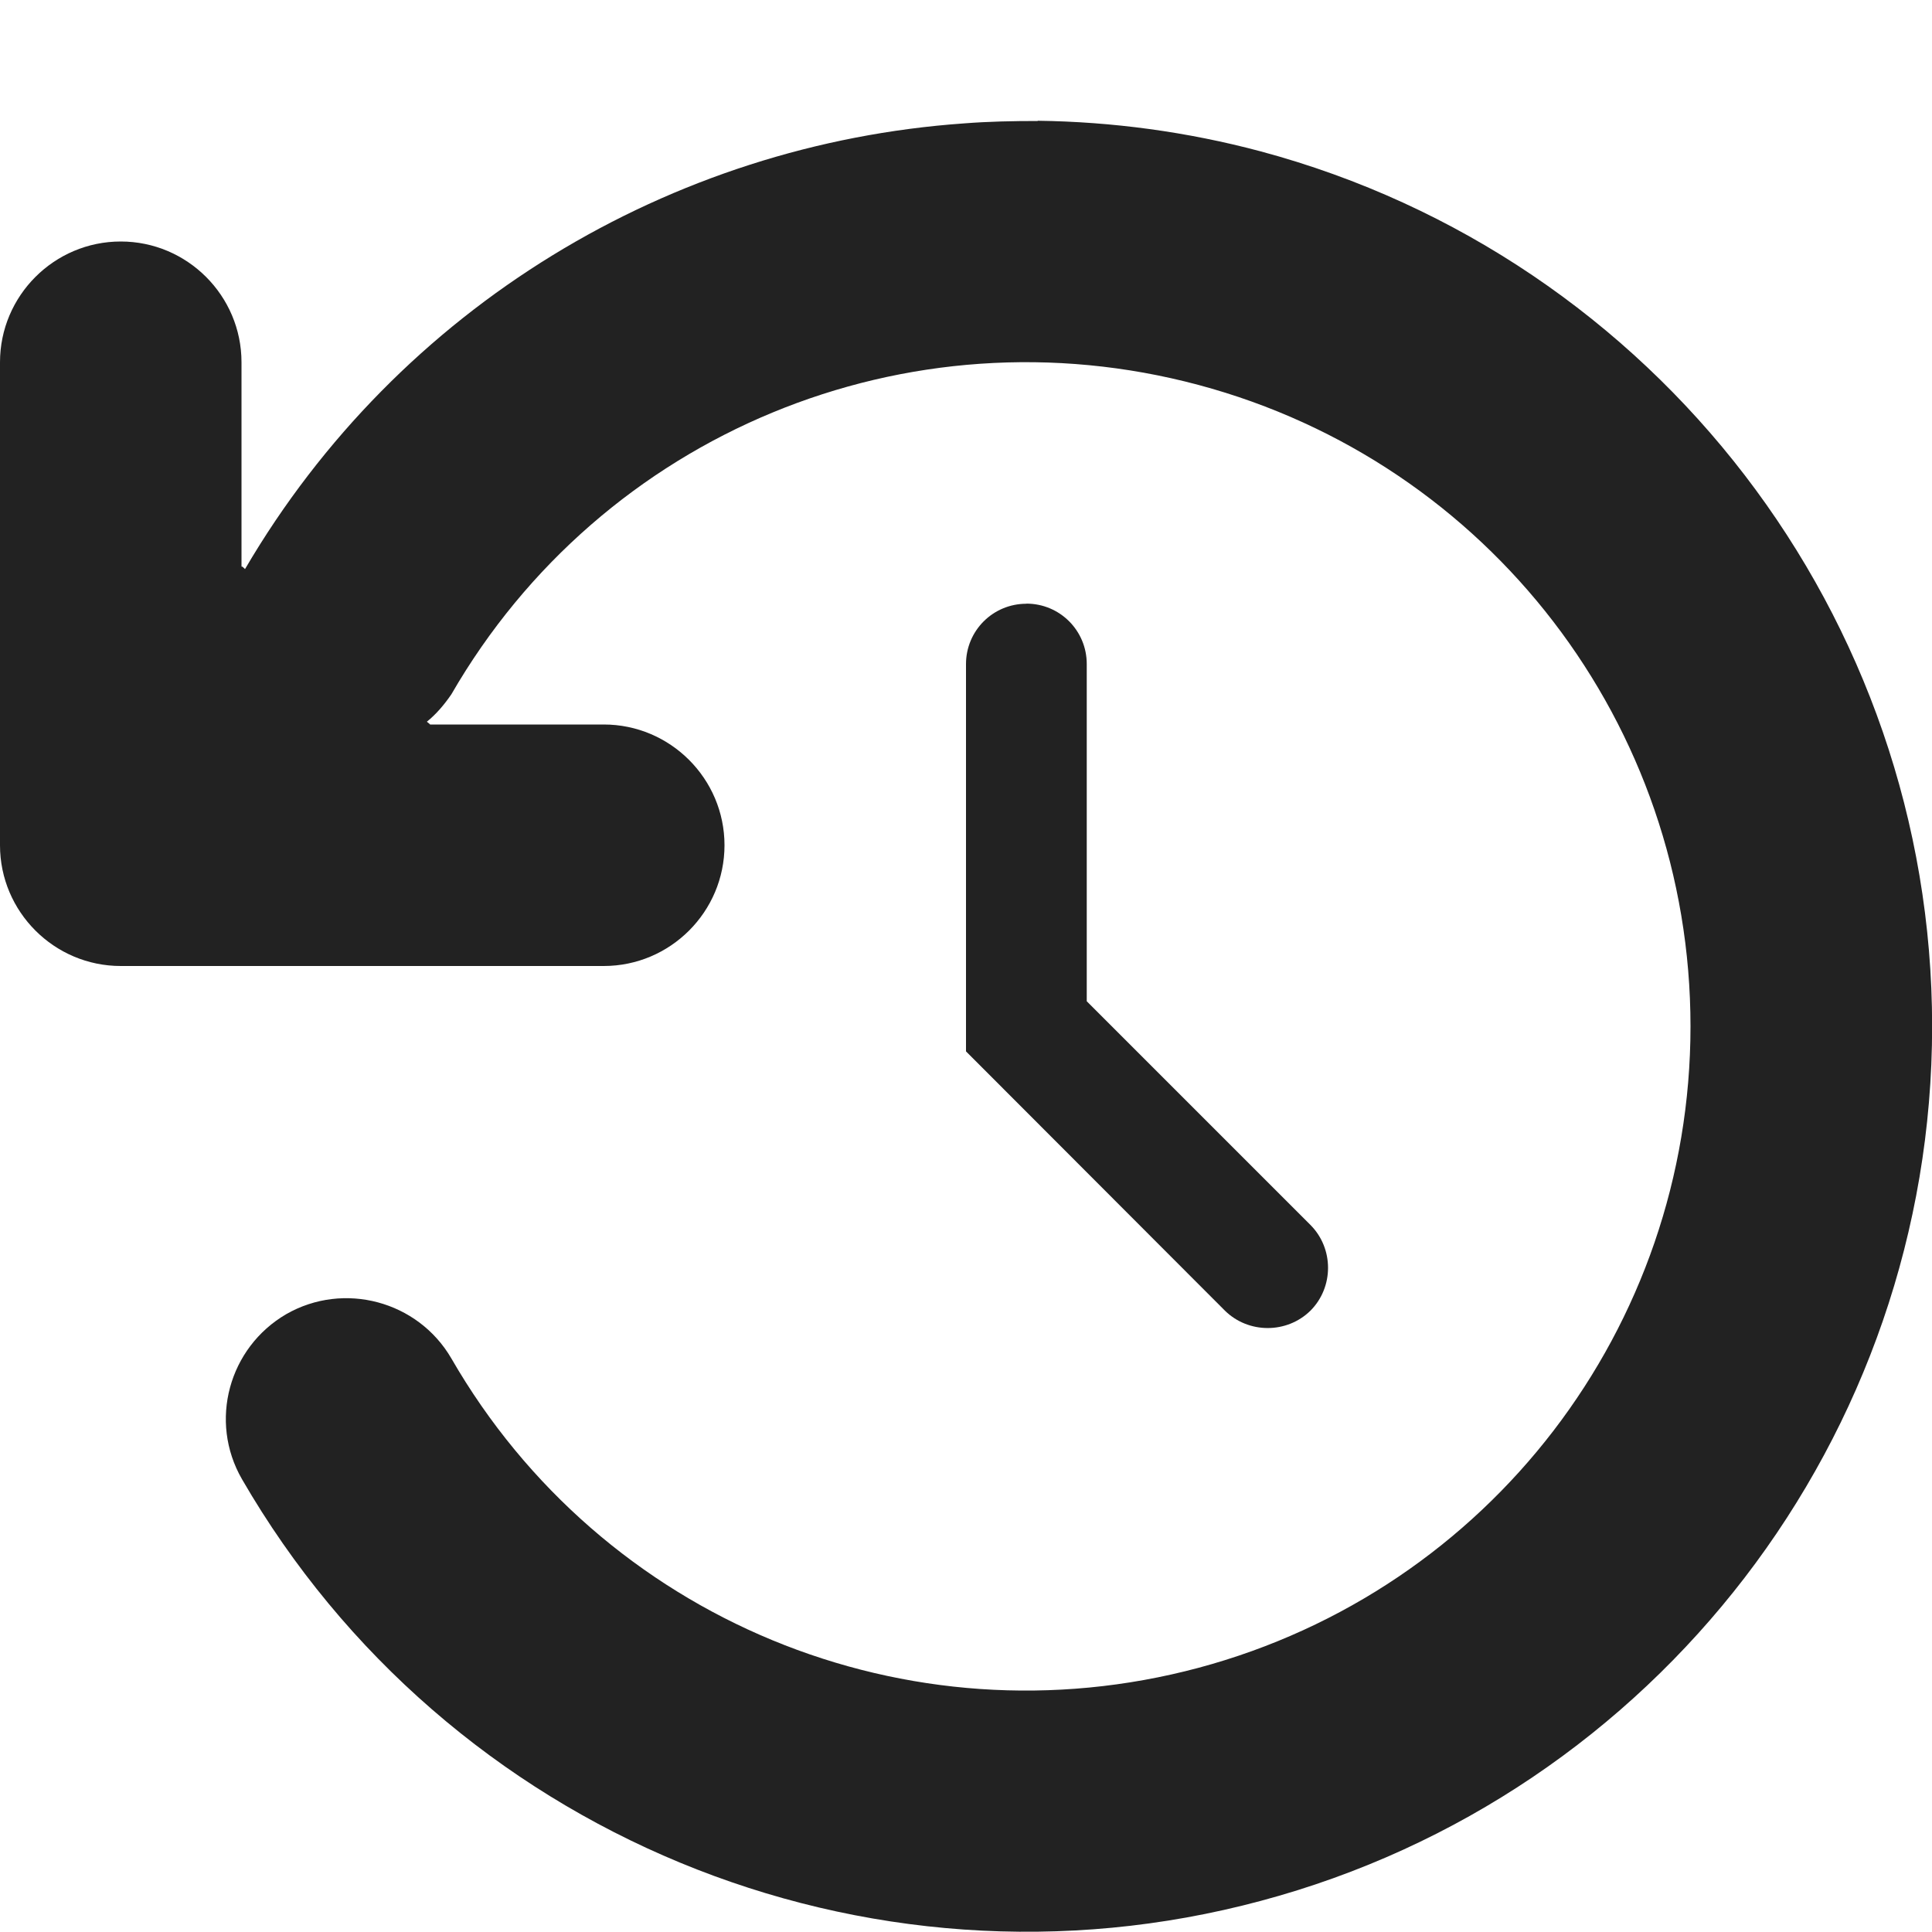
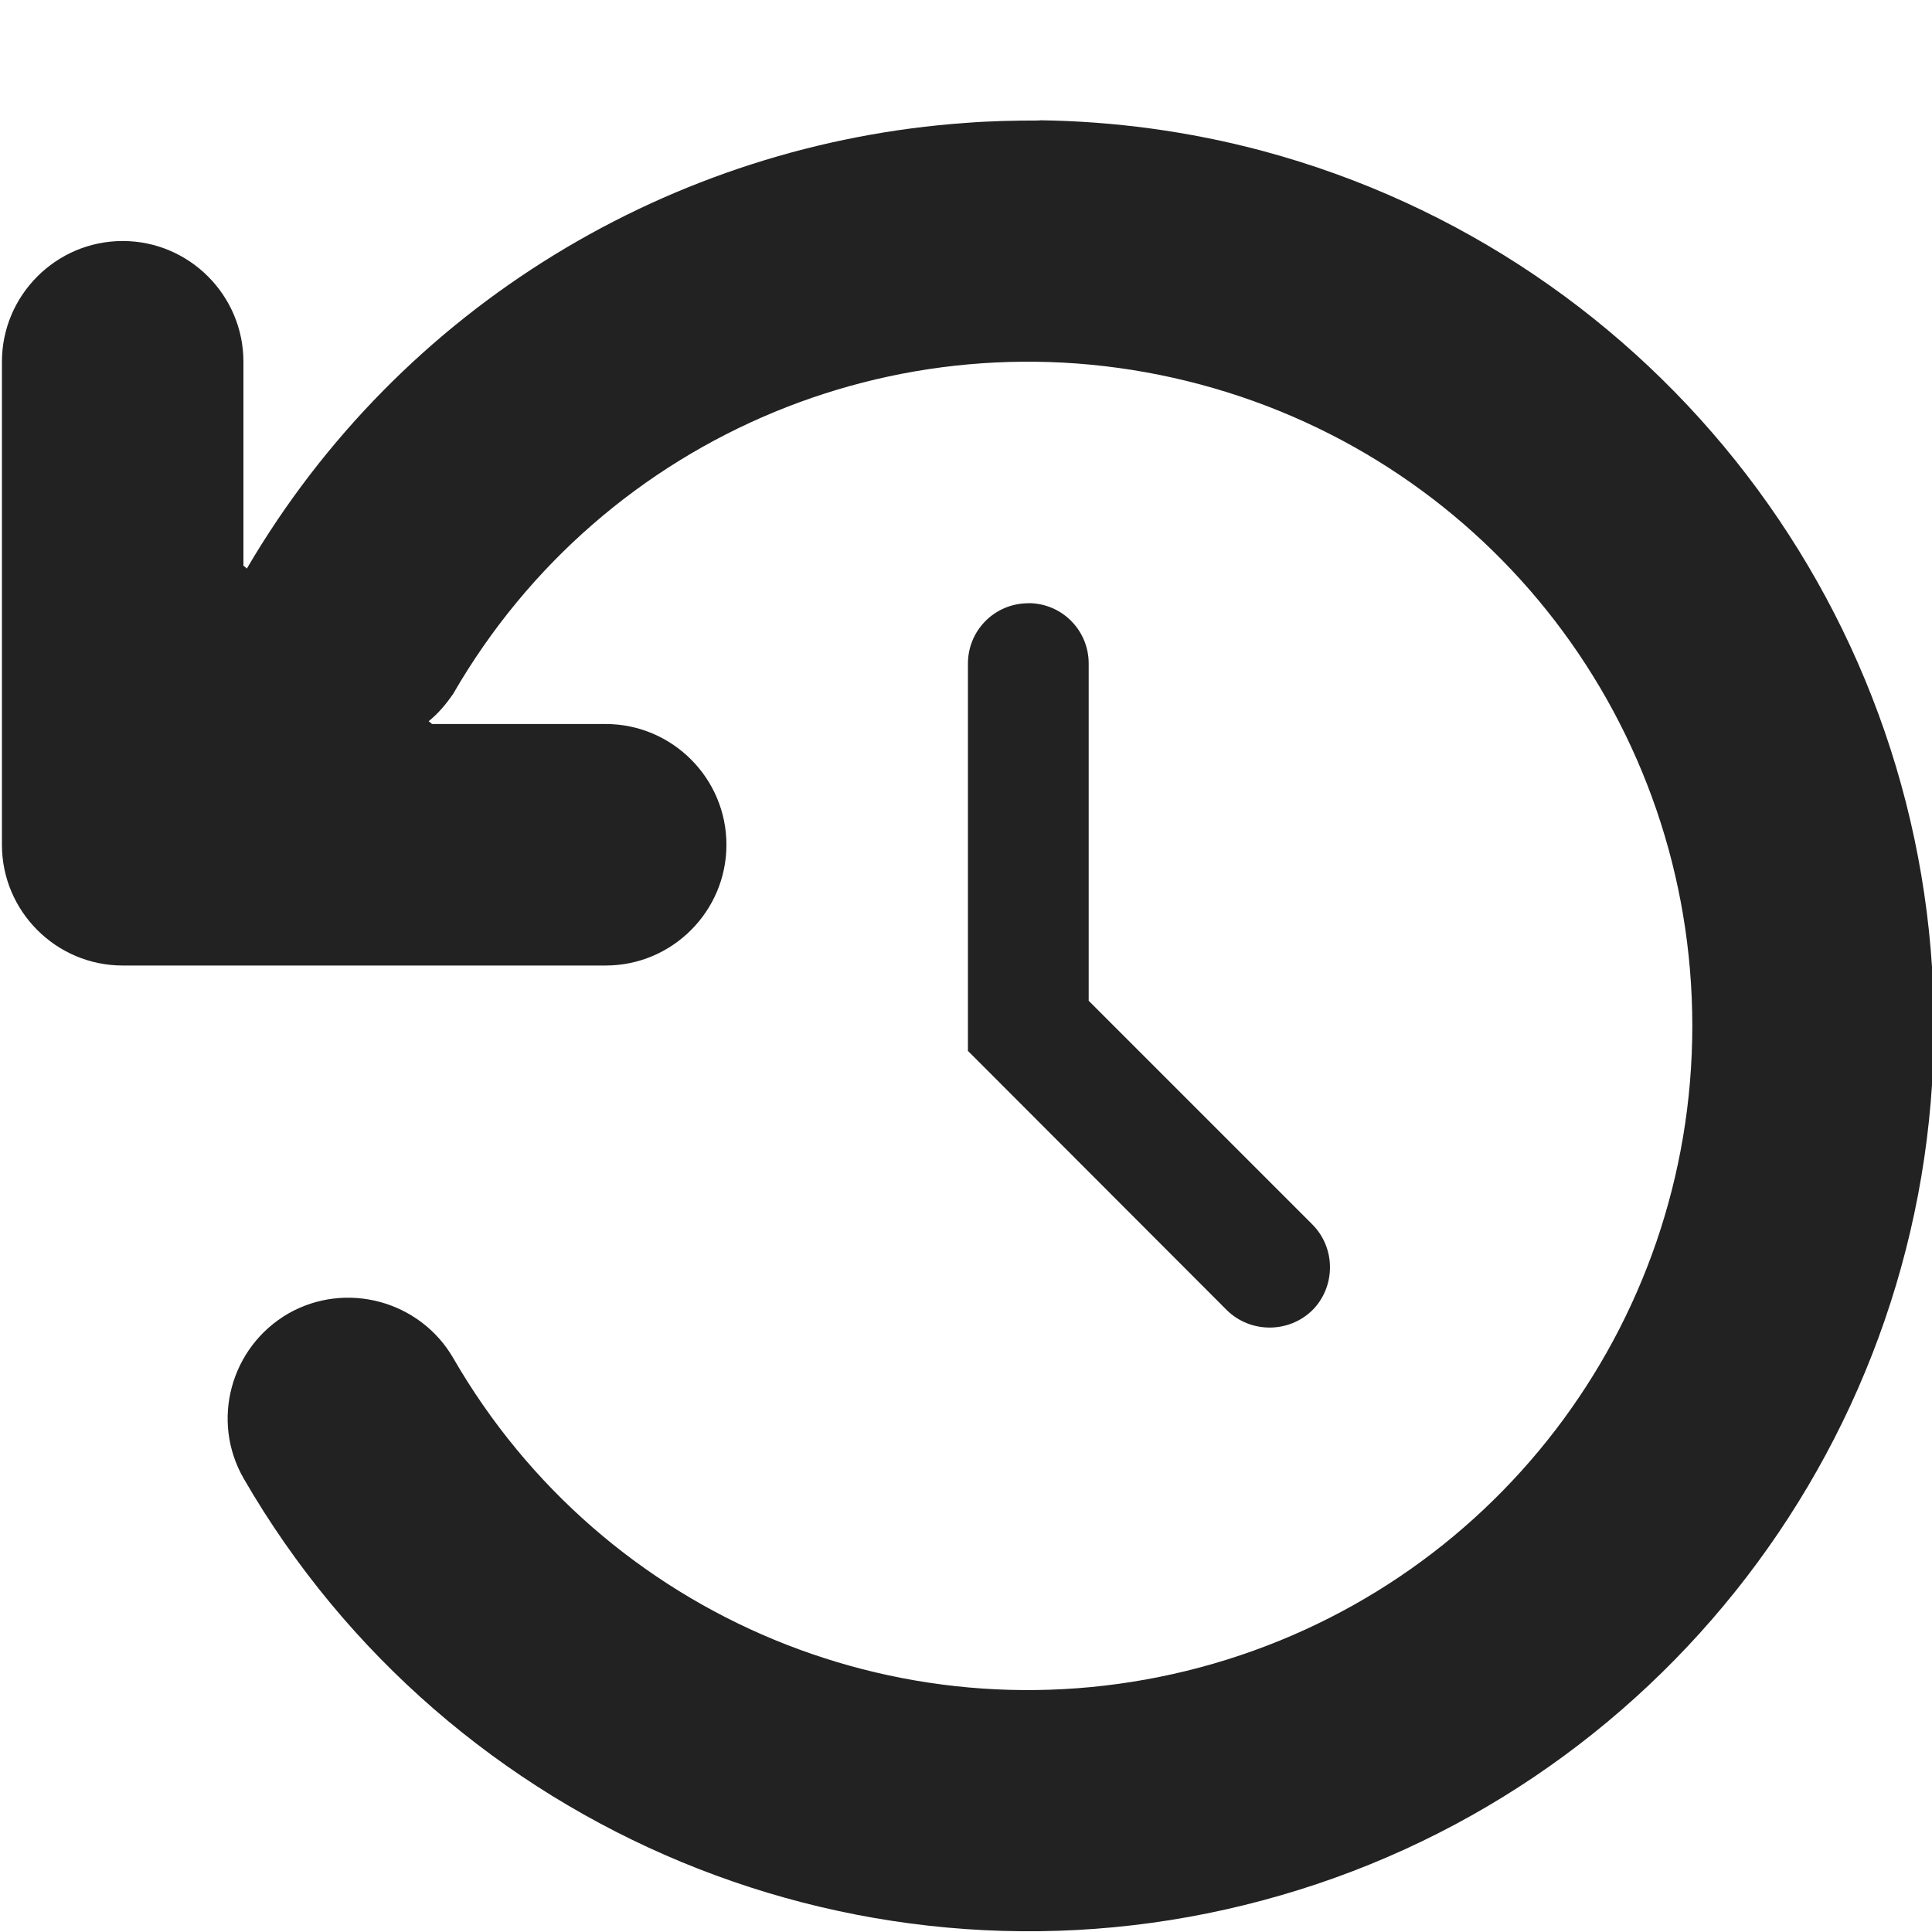
<svg xmlns="http://www.w3.org/2000/svg" height="16px" viewBox="0 0 16 16" width="16px">
  <g fill="#222222">
-     <path d="m 8.594 1 c 0.613 0.008 1.234 0.09 1.848 0.254 c 3.273 0.879 5.559 3.855 5.559 7.246 s -2.285 6.367 -5.559 7.242 c -3.273 0.879 -6.742 -0.559 -8.438 -3.492 c -0.277 -0.48 -0.109 -1.09 0.367 -1.367 c 0.477 -0.273 1.09 -0.109 1.367 0.367 c 1.246 2.16 3.777 3.207 6.188 2.562 c 2.406 -0.645 4.074 -2.82 4.074 -5.312 c 0 -2.496 -1.668 -4.668 -4.074 -5.312 c -2.41 -0.645 -4.941 0.402 -6.188 2.562 c -0.059 0.086 -0.125 0.164 -0.203 0.227 l 0.02 0.016 l 0.008 0.008 l -2.562 1 l 1 -2.312 l 0.016 0.012 l 0.012 0.012 c 1.277 -2.18 3.531 -3.52 5.953 -3.691 c 0.203 -0.016 0.406 -0.02 0.613 -0.02 z m 0 0" />
-     <path d="m 8.5 5 c -0.277 0 -0.5 0.223 -0.5 0.5 v 3.207 l 2.145 2.148 c 0.195 0.191 0.512 0.191 0.707 0 c 0.195 -0.195 0.195 -0.516 0 -0.711 l -1.852 -1.852 v -2.793 c 0 -0.277 -0.223 -0.5 -0.5 -0.5 z m 0 0" />
-     <path d="m 1 2 c -0.551 0 -1 0.449 -1 1 v 4 c 0 0.551 0.449 1 1 1 h 4 c 0.551 0 1 -0.449 1 -1 s -0.449 -1 -1 -1 h -3 v -3 c 0 -0.551 -0.449 -1 -1 -1 z m 0 0" />
+     <path d="m 8.609 0.996 c 0.613 0.008 1.234 0.09 1.848 0.254 c 3.273 0.879 5.559 3.855 5.559 7.246 s -2.285 6.367 -5.559 7.242 c -3.273 0.879 -6.742 -0.559 -8.438 -3.492 c -0.277 -0.48 -0.109 -1.09 0.367 -1.367 c 0.477 -0.273 1.09 -0.109 1.367 0.367 c 1.246 2.16 3.777 3.207 6.188 2.562 c 2.406 -0.645 4.074 -2.82 4.074 -5.312 c 0 -2.496 -1.668 -4.668 -4.074 -5.312 c -2.41 -0.645 -4.941 0.402 -6.188 2.562 c -0.059 0.086 -0.125 0.164 -0.203 0.227 l 0.02 0.016 l 0.008 0.008 l -2.562 1 l 1 -2.312 l 0.016 0.012 l 0.012 0.012 c 1.277 -2.18 3.531 -3.52 5.953 -3.691 c 0.203 -0.016 0.406 -0.02 0.613 -0.02 z m 0 0" />
+     <path d="m 8.516 4.996 c -0.277 0 -0.5 0.223 -0.5 0.5 v 3.207 l 2.145 2.148 c 0.195 0.191 0.512 0.191 0.707 0 c 0.195 -0.195 0.195 -0.516 0 -0.711 l -1.852 -1.852 v -2.793 c 0 -0.277 -0.223 -0.5 -0.5 -0.5 z m 0 0" />
+     <path d="m 1.016 1.996 c -0.551 0 -1 0.449 -1 1 v 4 c 0 0.551 0.449 1 1 1 h 4 c 0.551 0 1 -0.449 1 -1 c 0 -0.551 -0.449 -1 -1 -1 h -3 v -3 c 0 -0.551 -0.449 -1 -1 -1 z m 0 0" />
  </g>
</svg>
